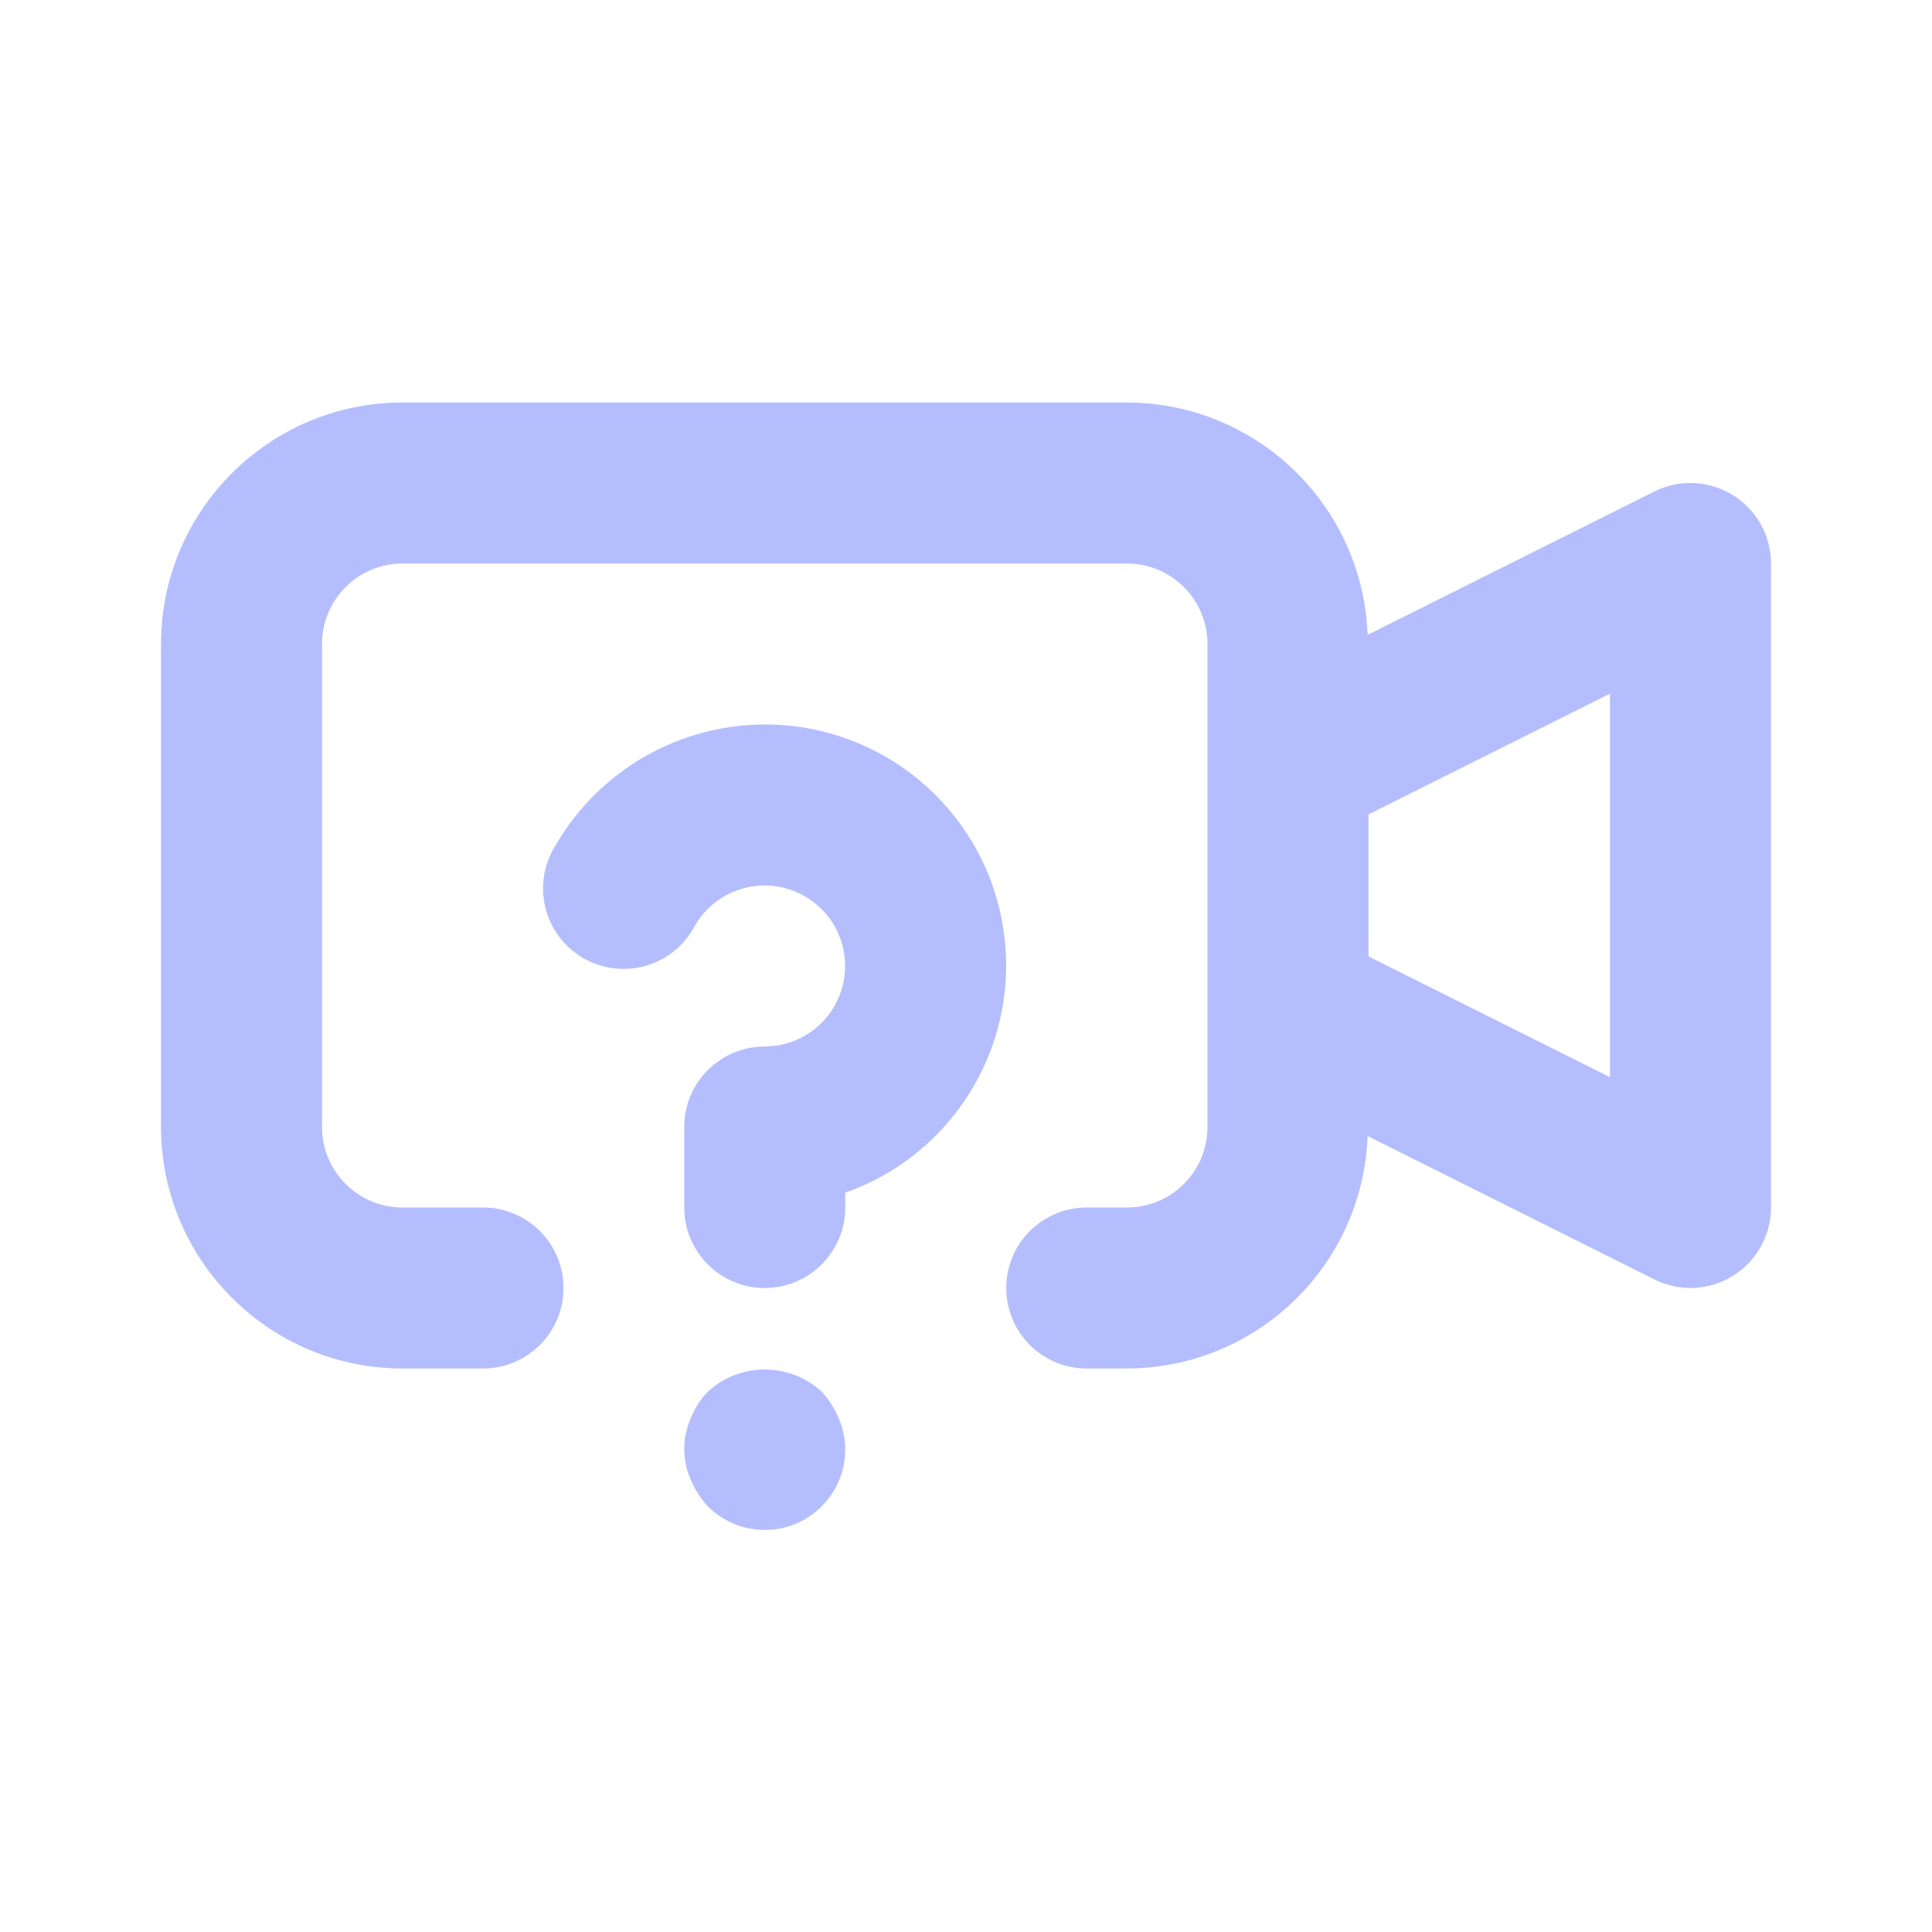
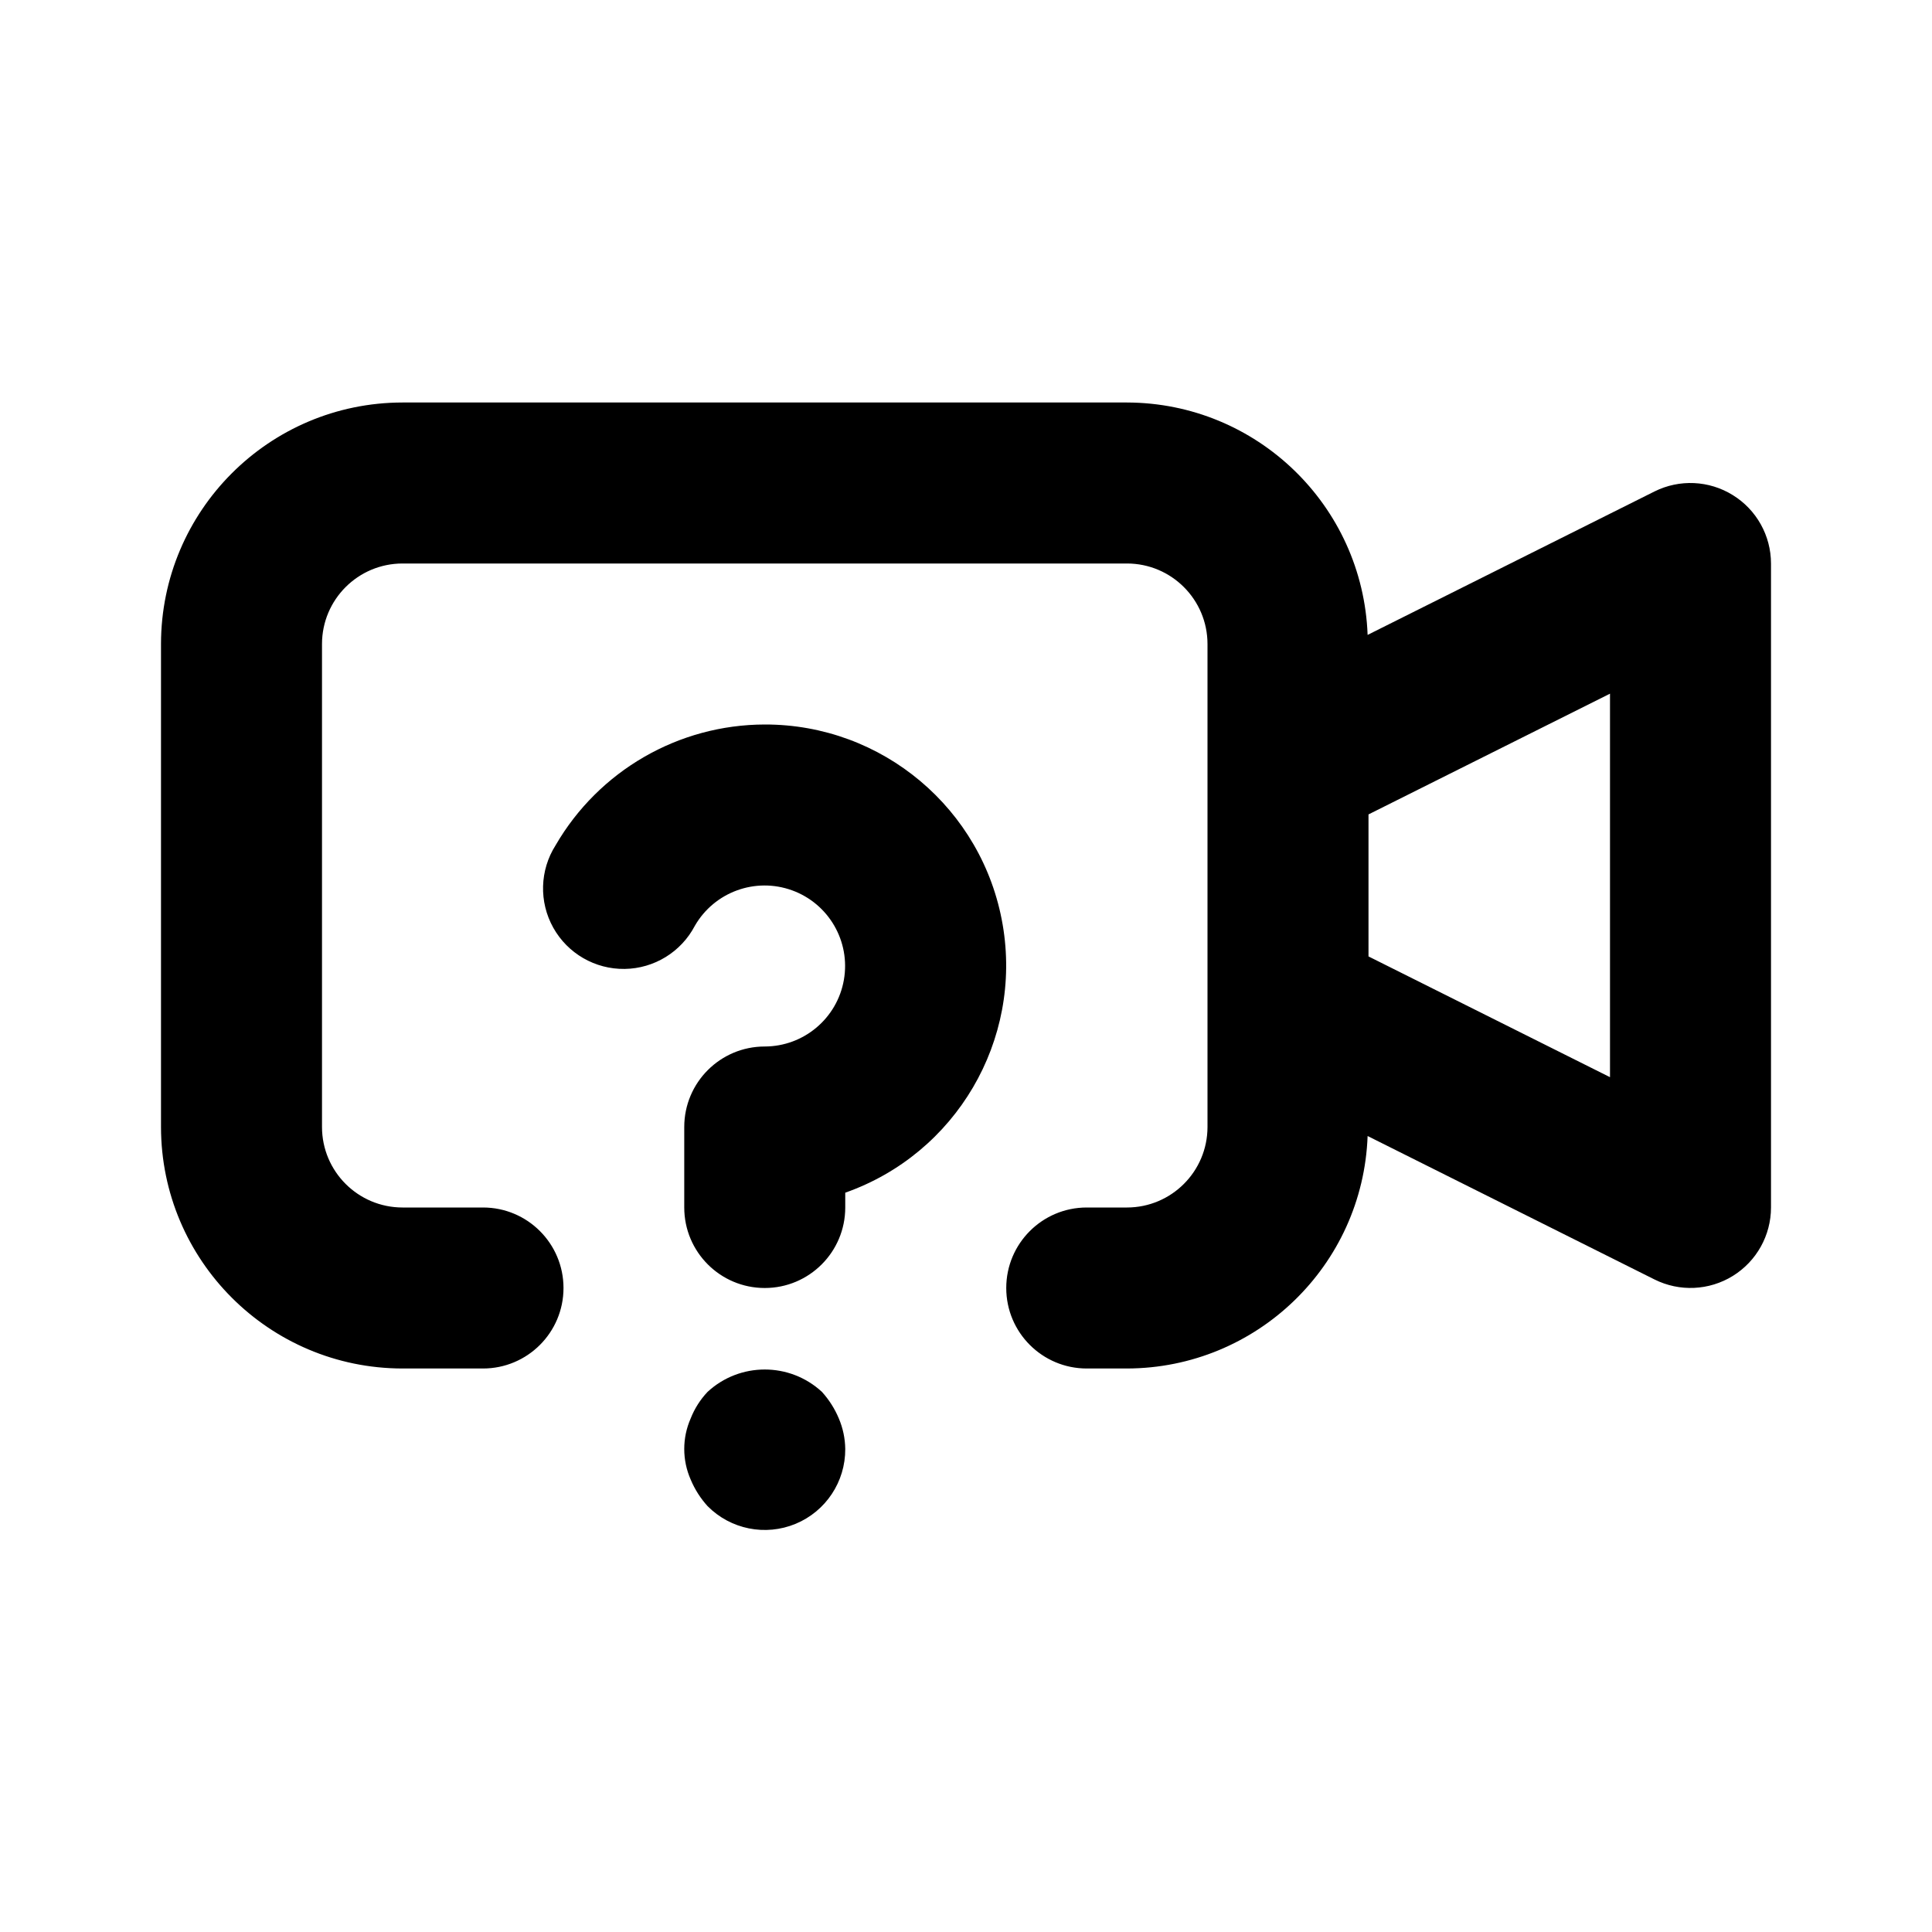
<svg xmlns="http://www.w3.org/2000/svg" data-name="Layer 1" viewBox="0 0 24 24">
-   <path fill="#b4befe" d="M10.21 17.29a1.047 1.047 0 0 0-1.42 0 1.027 1.027 0 0 0-.21.33.942.942 0 0 0 0 .76 1.154 1.154 0 0 0 .21.33A1 1 0 0 0 10.5 18a1 1 0 0 0-.08-.38 1.151 1.151 0 0 0-.21-.33ZM9.5 9a3.01 3.01 0 0 0-2.598 1.5 1 1 0 1 0 1.73 1A1 1 0 1 1 9.5 13a1 1 0 0 0-1 1v1a1 1 0 0 0 2 0v-.184A2.993 2.993 0 0 0 9.5 9Zm12.025-2.85a.999.999 0 0 0-.972-.045l-3.564 1.782A2.998 2.998 0 0 0 14 5H5a3.003 3.003 0 0 0-3 3v6a3.003 3.003 0 0 0 3 3h1a1 1 0 0 0 0-2H5a1.001 1.001 0 0 1-1-1V8a1.001 1.001 0 0 1 1-1h9a1.001 1.001 0 0 1 1 1v6a1.001 1.001 0 0 1-1 1h-.5a1 1 0 0 0 0 2h.5a2.998 2.998 0 0 0 2.989-2.888l3.564 1.782A1 1 0 0 0 22 15V7a1 1 0 0 0-.475-.85ZM20 13.381l-3-1.5v-1.764l3-1.5Z" />
+   <path fill="currentColor" d="M10.21 17.29a1.047 1.047 0 0 0-1.42 0 1.027 1.027 0 0 0-.21.33.942.942 0 0 0 0 .76 1.154 1.154 0 0 0 .21.33A1 1 0 0 0 10.5 18a1 1 0 0 0-.08-.38 1.151 1.151 0 0 0-.21-.33ZM9.5 9a3.01 3.01 0 0 0-2.598 1.5 1 1 0 1 0 1.73 1A1 1 0 1 1 9.5 13a1 1 0 0 0-1 1v1a1 1 0 0 0 2 0v-.184A2.993 2.993 0 0 0 9.5 9Zm12.025-2.85a.999.999 0 0 0-.972-.045l-3.564 1.782A2.998 2.998 0 0 0 14 5H5a3.003 3.003 0 0 0-3 3v6a3.003 3.003 0 0 0 3 3h1a1 1 0 0 0 0-2H5a1.001 1.001 0 0 1-1-1V8a1.001 1.001 0 0 1 1-1h9a1.001 1.001 0 0 1 1 1v6a1.001 1.001 0 0 1-1 1h-.5a1 1 0 0 0 0 2h.5a2.998 2.998 0 0 0 2.989-2.888l3.564 1.782A1 1 0 0 0 22 15V7a1 1 0 0 0-.475-.85ZM20 13.381l-3-1.5v-1.764l3-1.5Z" />
</svg>
